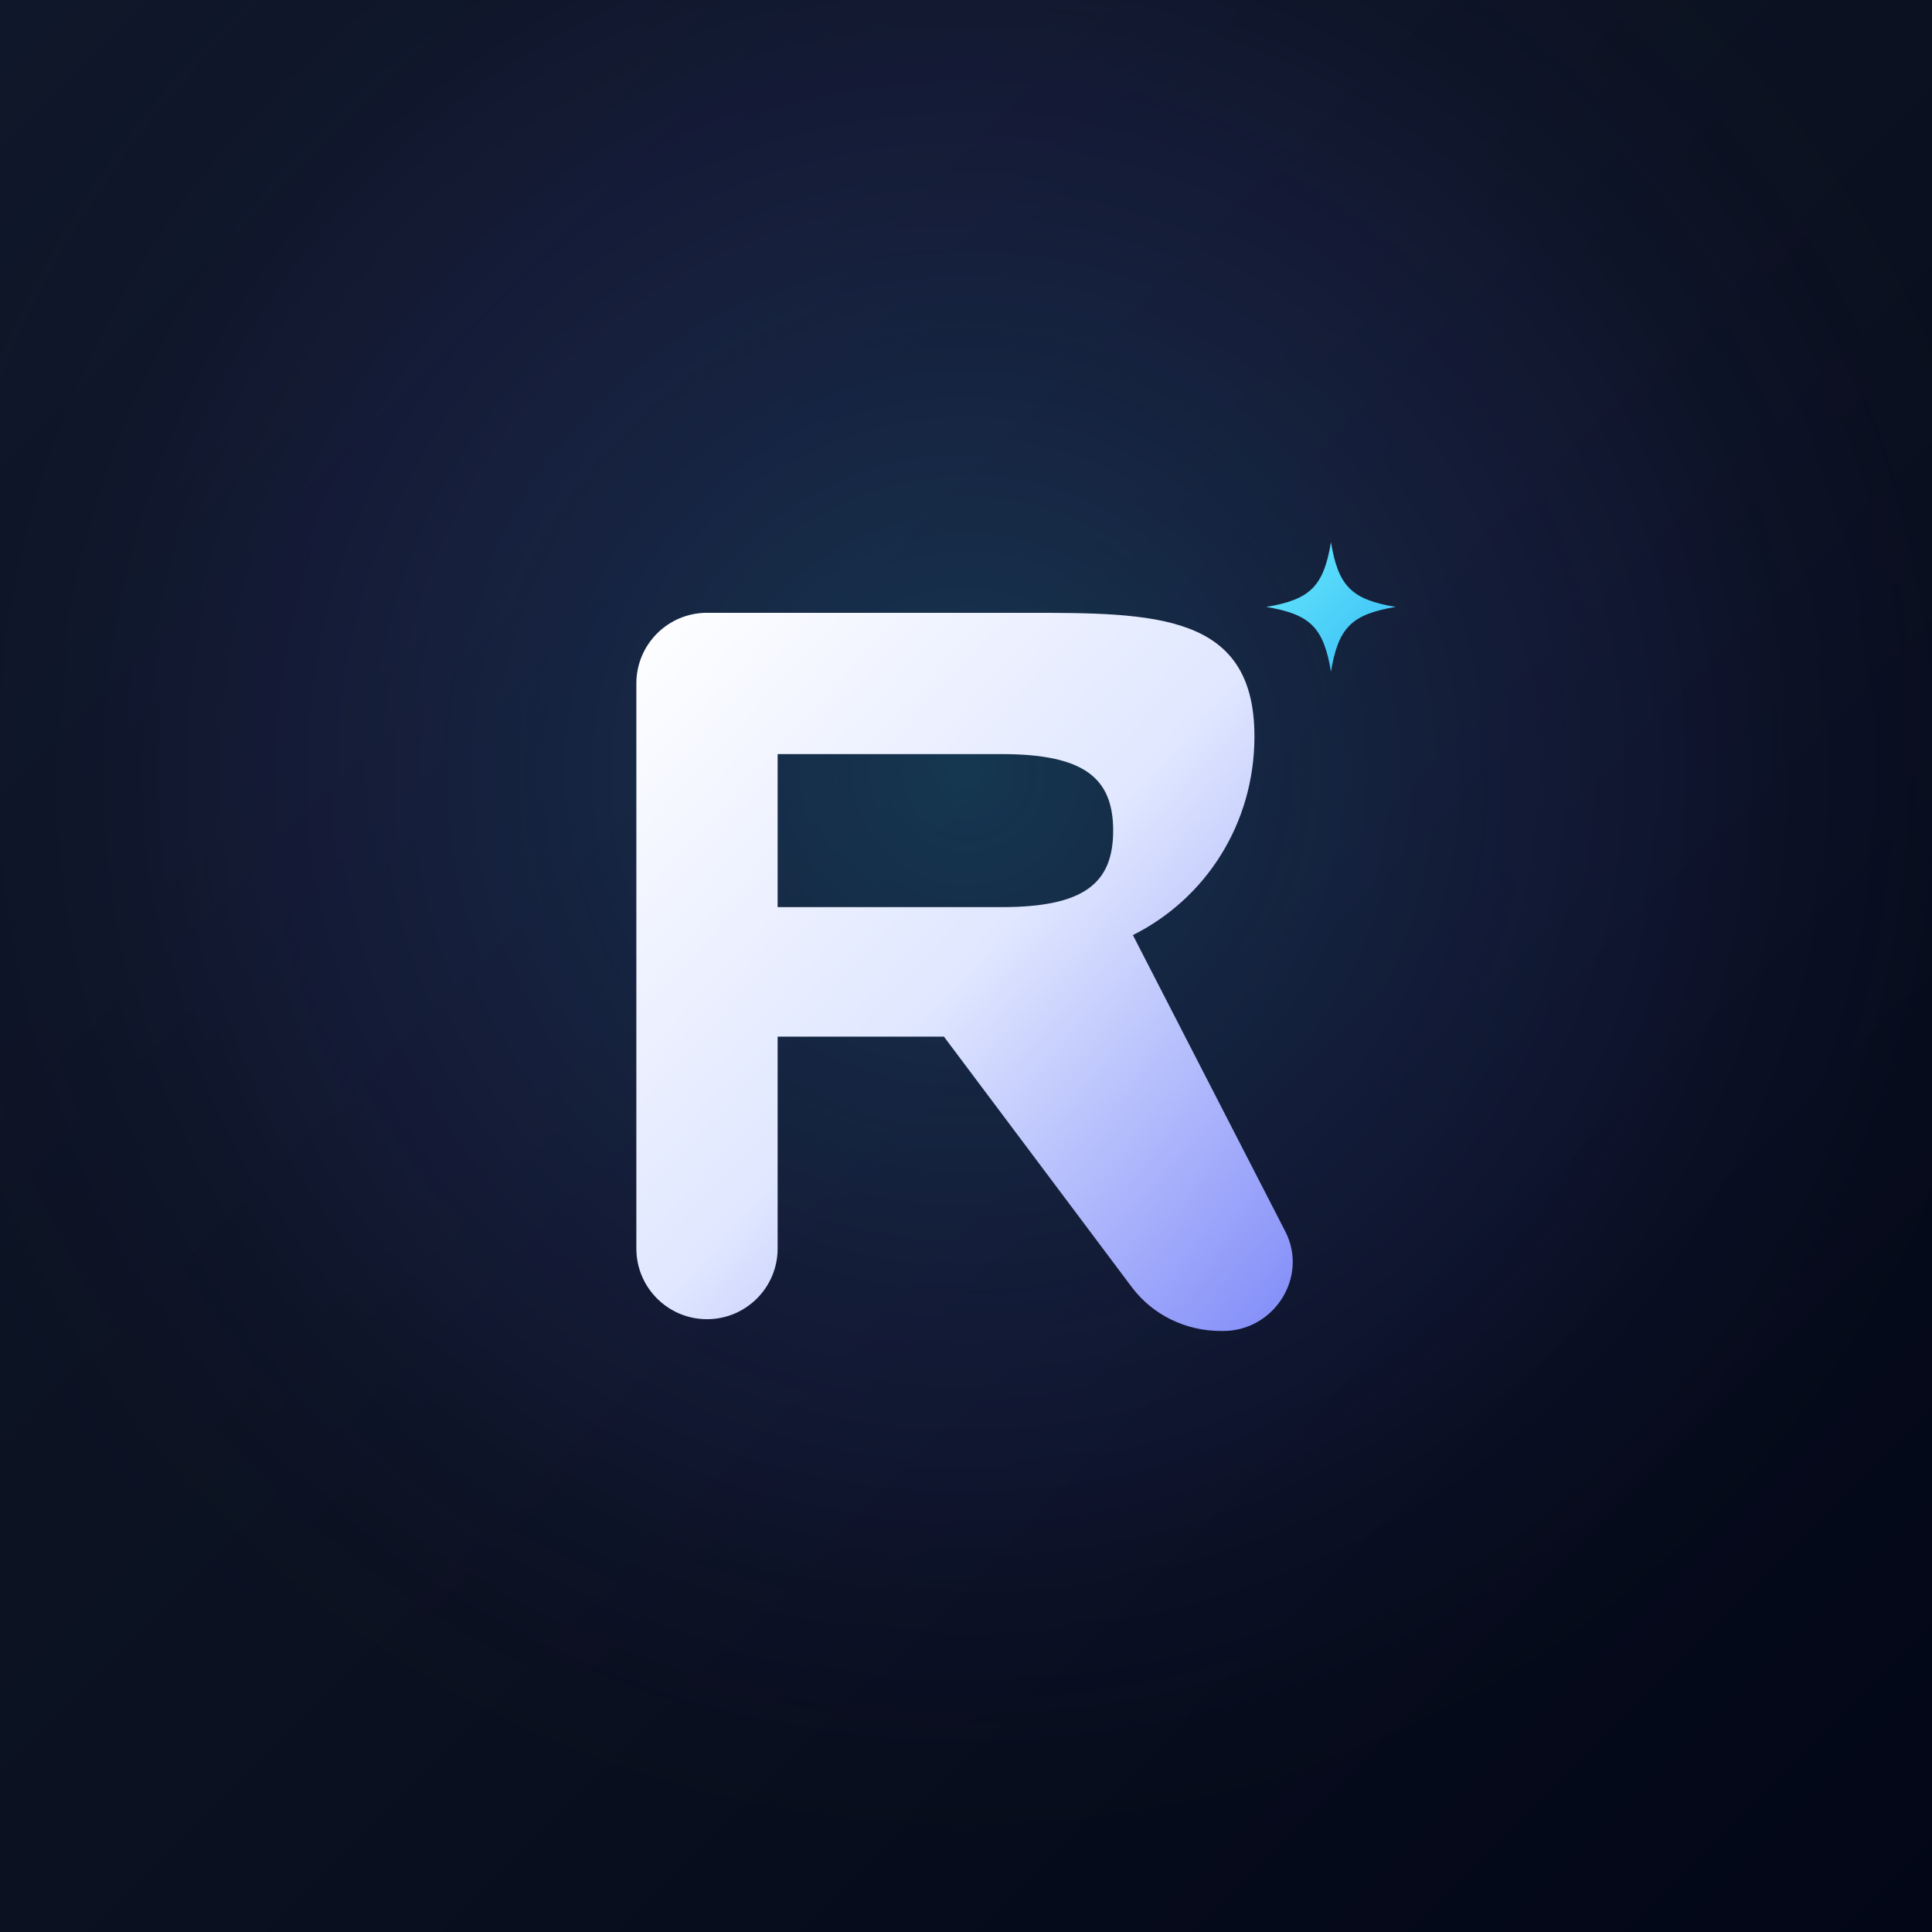
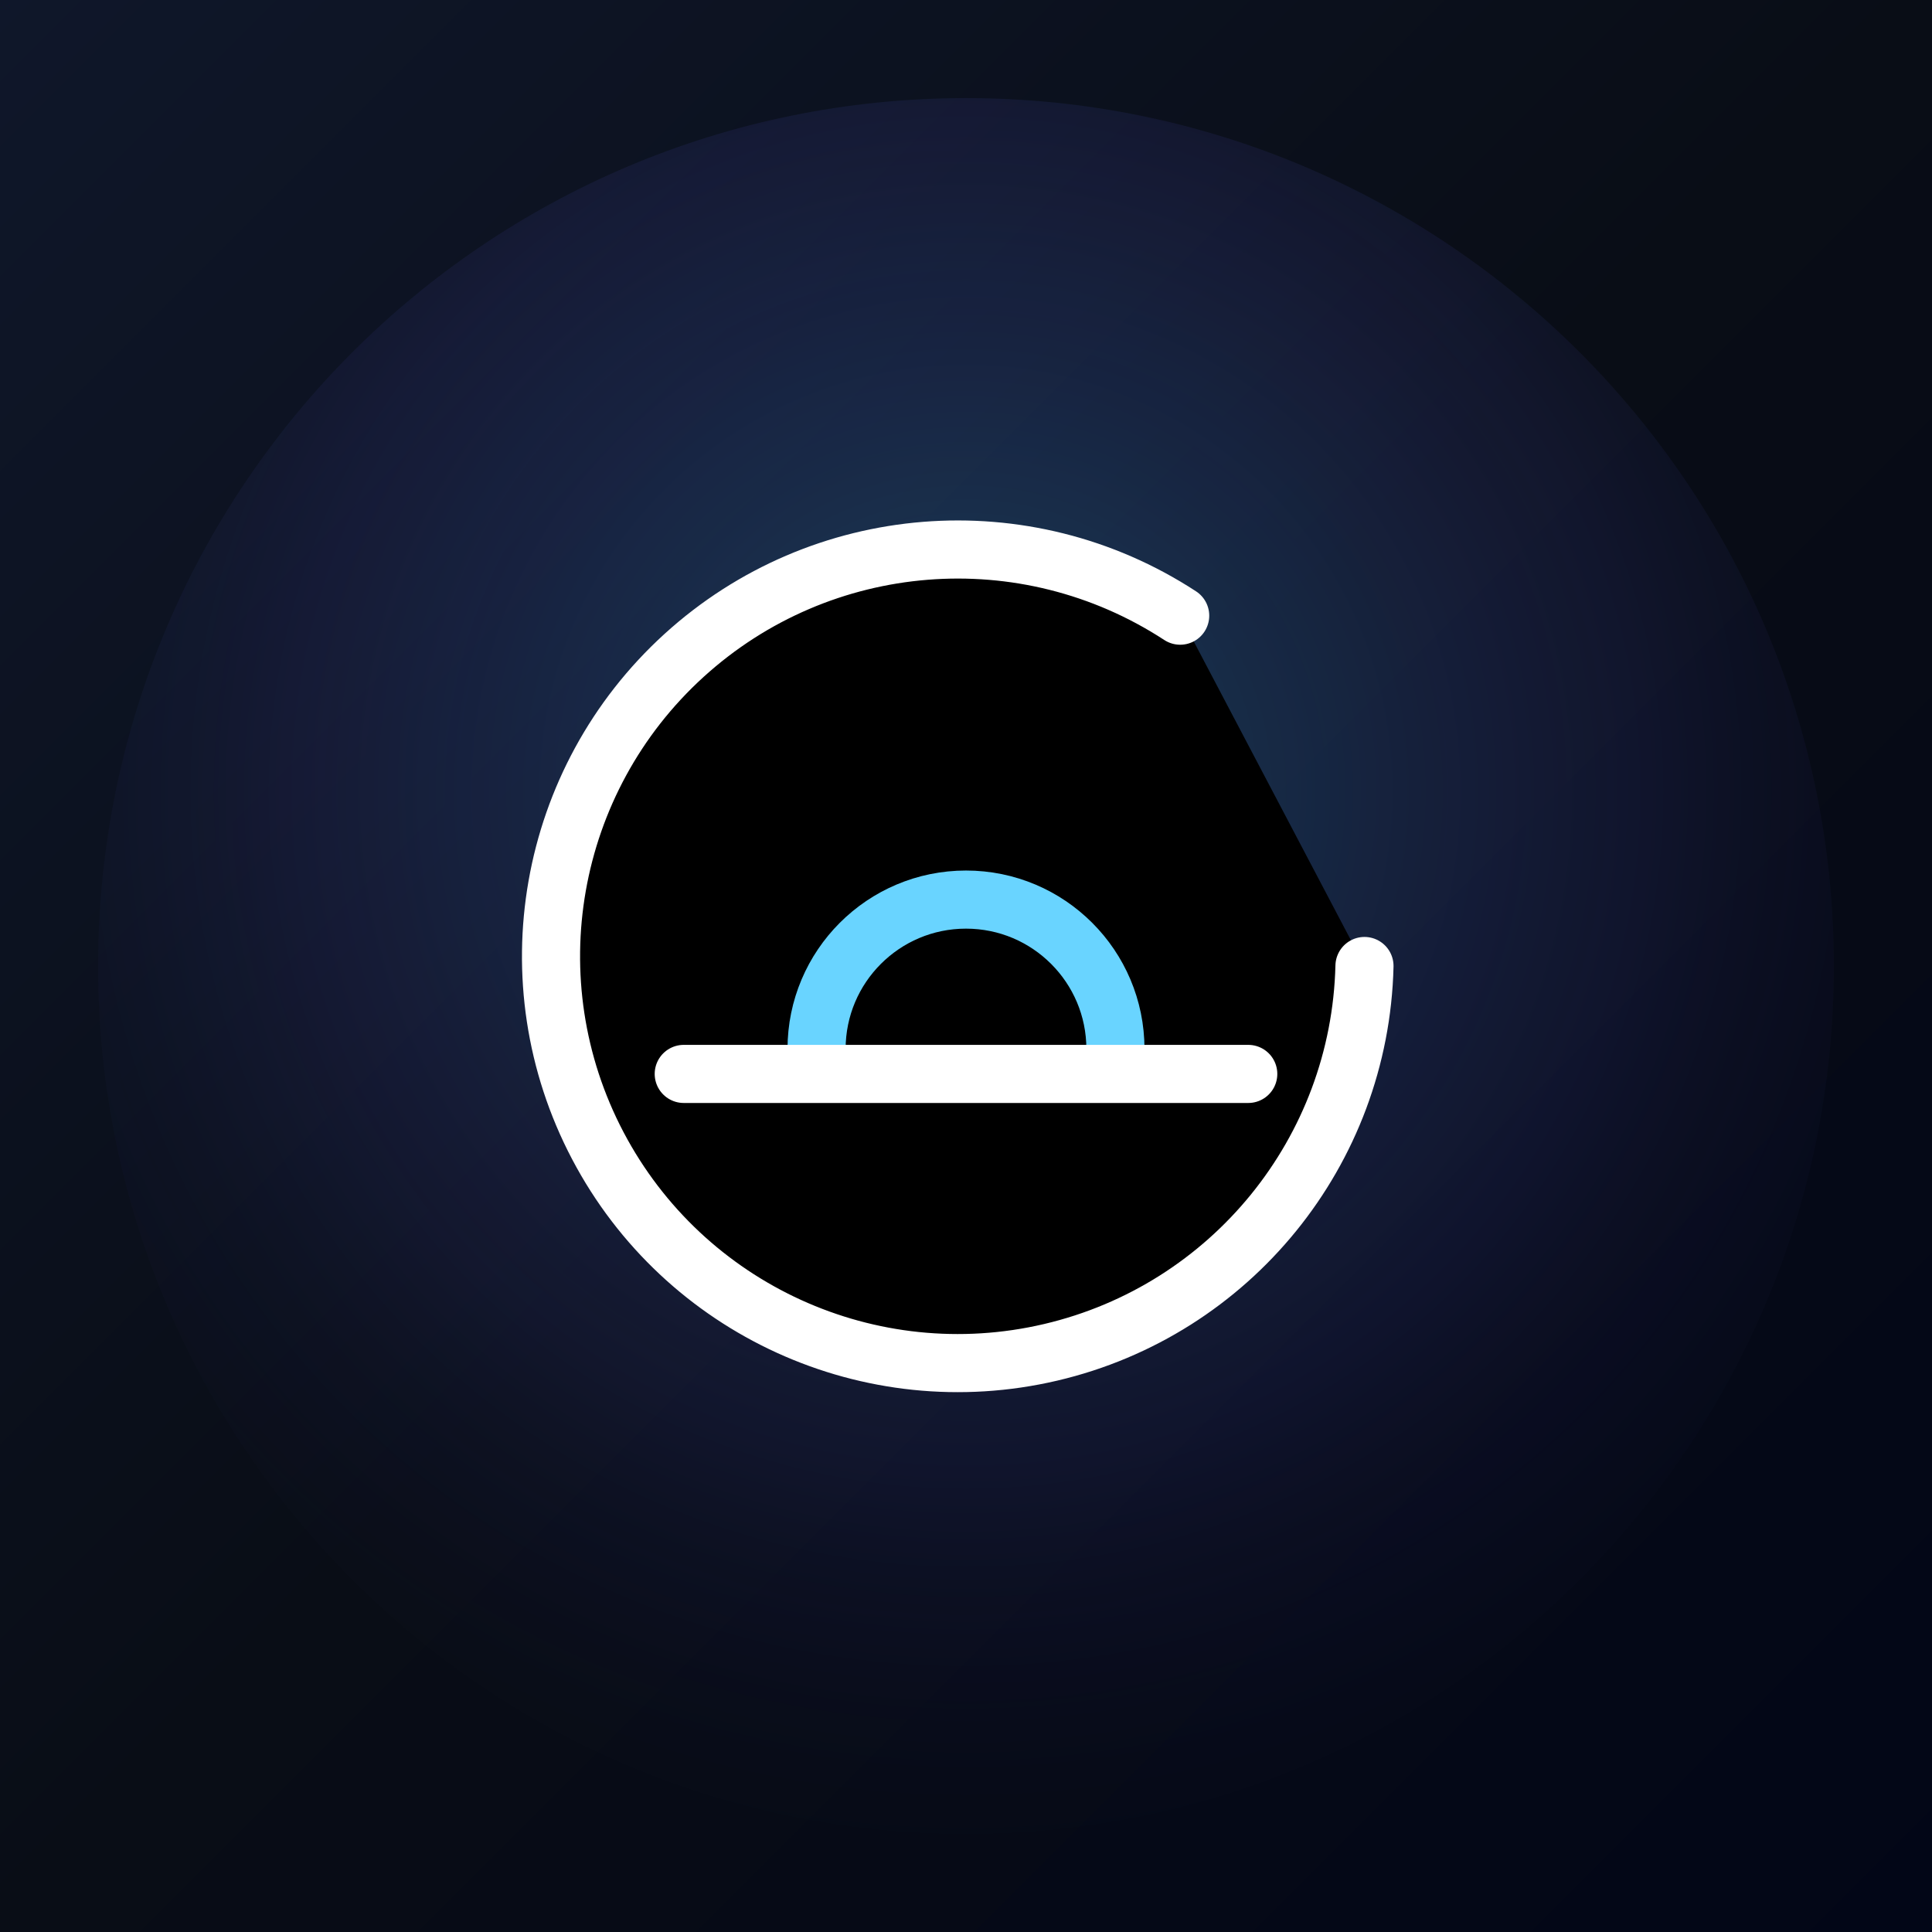
<svg xmlns="http://www.w3.org/2000/svg" viewBox="0 0 512 512" width="512" height="512">
  <defs>
-     <linearGradient id="clean-bg-m" x1="0%" y1="0%" x2="100%" y2="100%">
+     <linearGradient id="mask-bg" x1="0%" y1="0%" x2="100%" y2="100%">
      <stop offset="0%" stop-color="#0f172a" />
-       <stop offset="50%" stop-color="#0b1120" />
+       <stop offset="50%" stop-color="#090d16" />
      <stop offset="100%" stop-color="#020617" />
    </linearGradient>
-     <radialGradient id="clean-glow-m" cx="50%" cy="40%" r="60%">
-       <stop offset="0%" stop-color="#38bdf8" stop-opacity="0.22" />
-       <stop offset="60%" stop-color="#6366f1" stop-opacity="0.08" />
-       <stop offset="100%" stop-color="#000000" stop-opacity="0" />
+     <radialGradient id="mask-glow" cx="50%" cy="40%" r="65%">
+       <stop offset="0%" stop-color="#38bdf8" stop-opacity="0.3" />
+       <stop offset="60%" stop-color="#6366f1" stop-opacity="0.1" />
+       <stop offset="100%" stop-color="#020617" stop-opacity="0" />
    </radialGradient>
-     <linearGradient id="glyph-grad-m" x1="0%" y1="0%" x2="100%" y2="100%">
-       <stop offset="0%" stop-color="#ffffff" />
-       <stop offset="50%" stop-color="#e0e7ff" />
-       <stop offset="100%" stop-color="#818cf8" />
-     </linearGradient>
-     <linearGradient id="star-grad-m" x1="0%" y1="0%" x2="100%" y2="100%">
-       <stop offset="0%" stop-color="#67e8f9" />
-       <stop offset="100%" stop-color="#38bdf8" />
-     </linearGradient>
  </defs>
-   <rect width="512" height="512" fill="url(#clean-bg-m)" />
-   <rect width="512" height="512" fill="url(#clean-glow-m)" />
-   <g transform="translate(56.32, 56.32) scale(0.78)">
-     <path fill-rule="evenodd" clip-rule="evenodd" d="M168 136C154.745 136 144 146.745 144 160V352C144 365.255 154.745 376 168 376C181.255 376 192 365.255 192 352V280H248.5L312.3 365.07C319.46 374.61 330.68 380 342.6 380H343.4C360.7 380 372.4 361.64 364.5 346.22L312.7 245.5C337.5 233.1 354 207.6 354 178C354 136 320 136 276 136H168ZM192 184H268C296 184 306 192 306 210C306 228 296 236 268 236H192V184Z" fill="url(#glyph-grad-m)" />
-     <path d="M380 112C382.5 127 387 131.5 402 134C387 136.5 382.5 141 380 156C377.5 141 373 136.5 358 134C373 131.5 377.5 127 380 112Z" fill="url(#star-grad-m)" />
+   <rect width="512" height="512" fill="url(#mask-bg)" />
+   <circle cx="256" cy="256" r="230" fill="url(#mask-glow)" />
+   <g transform="translate(115.2, 115.2) scale(2.2)">
+     <path d="M89.8 21.8A49 49 0 1 0 112 64" stroke="#FFFFFF" stroke-width="7" stroke-linecap="round" />
+     <path d="M46 74a18 18 0 0 1 36 0" stroke="#69D4FF" stroke-width="7" stroke-linecap="round" />
+     <path d="M30 77h68" stroke="#FFFFFF" stroke-width="7" stroke-linecap="round" />
  </g>
</svg>
